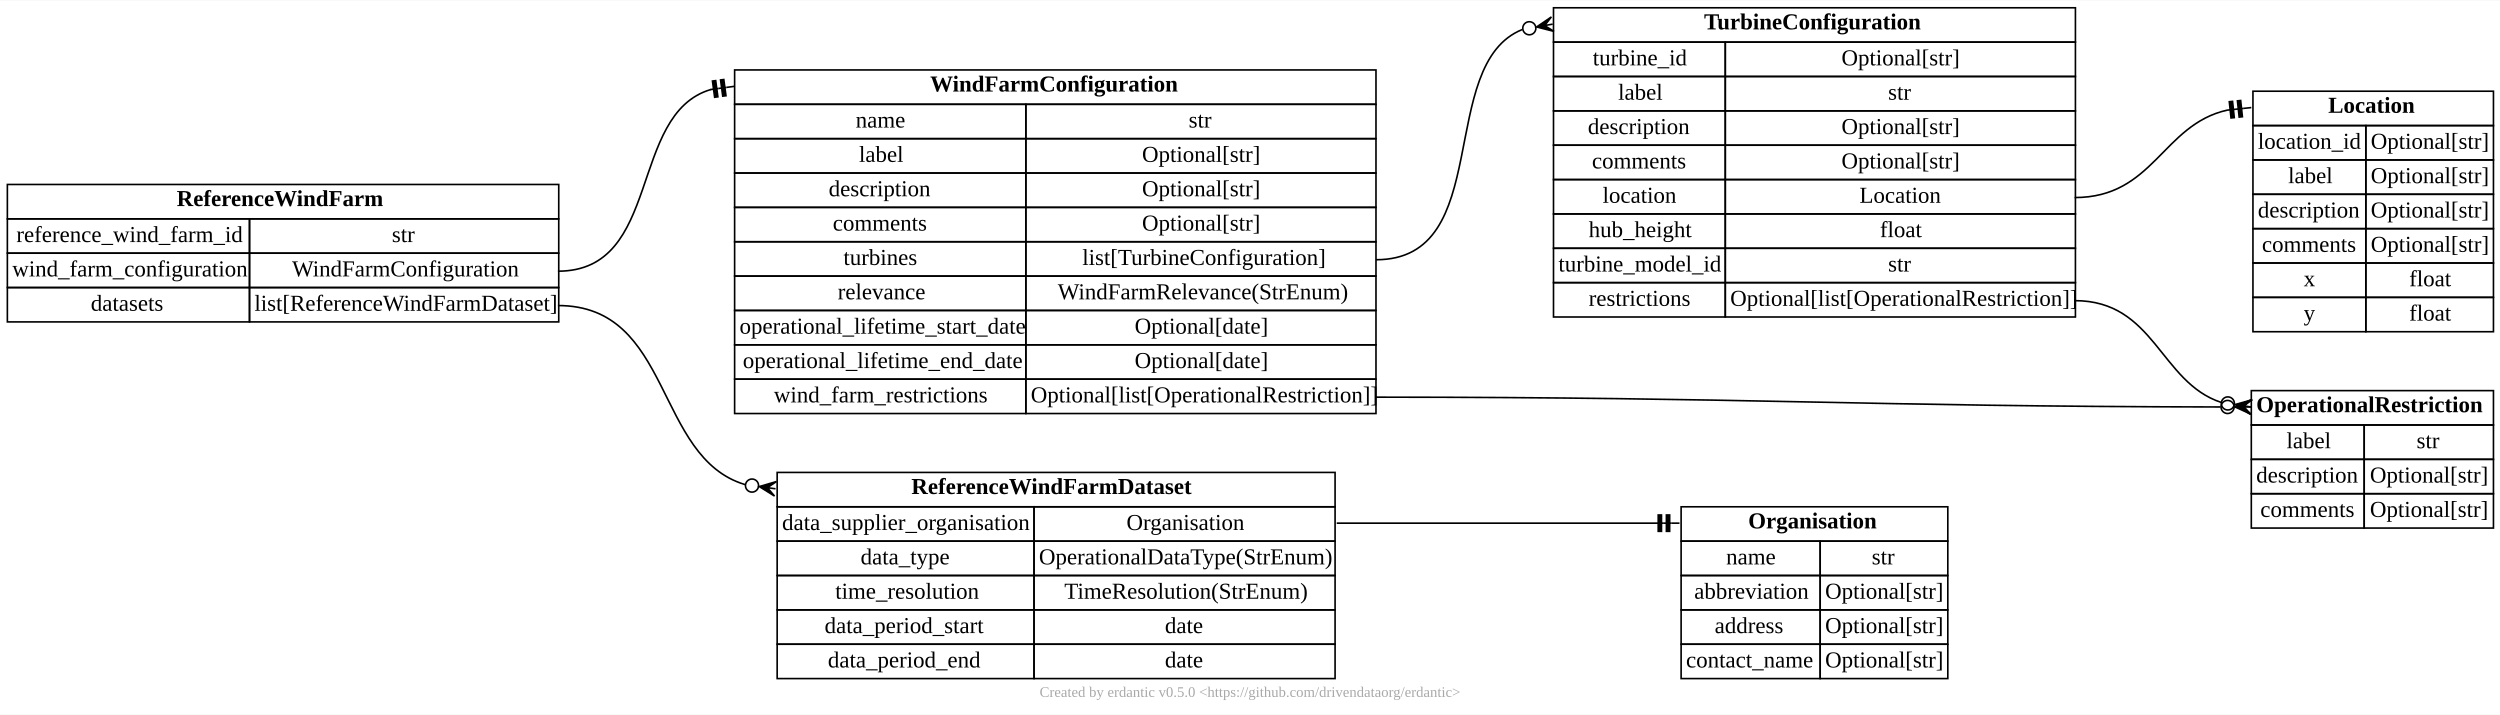
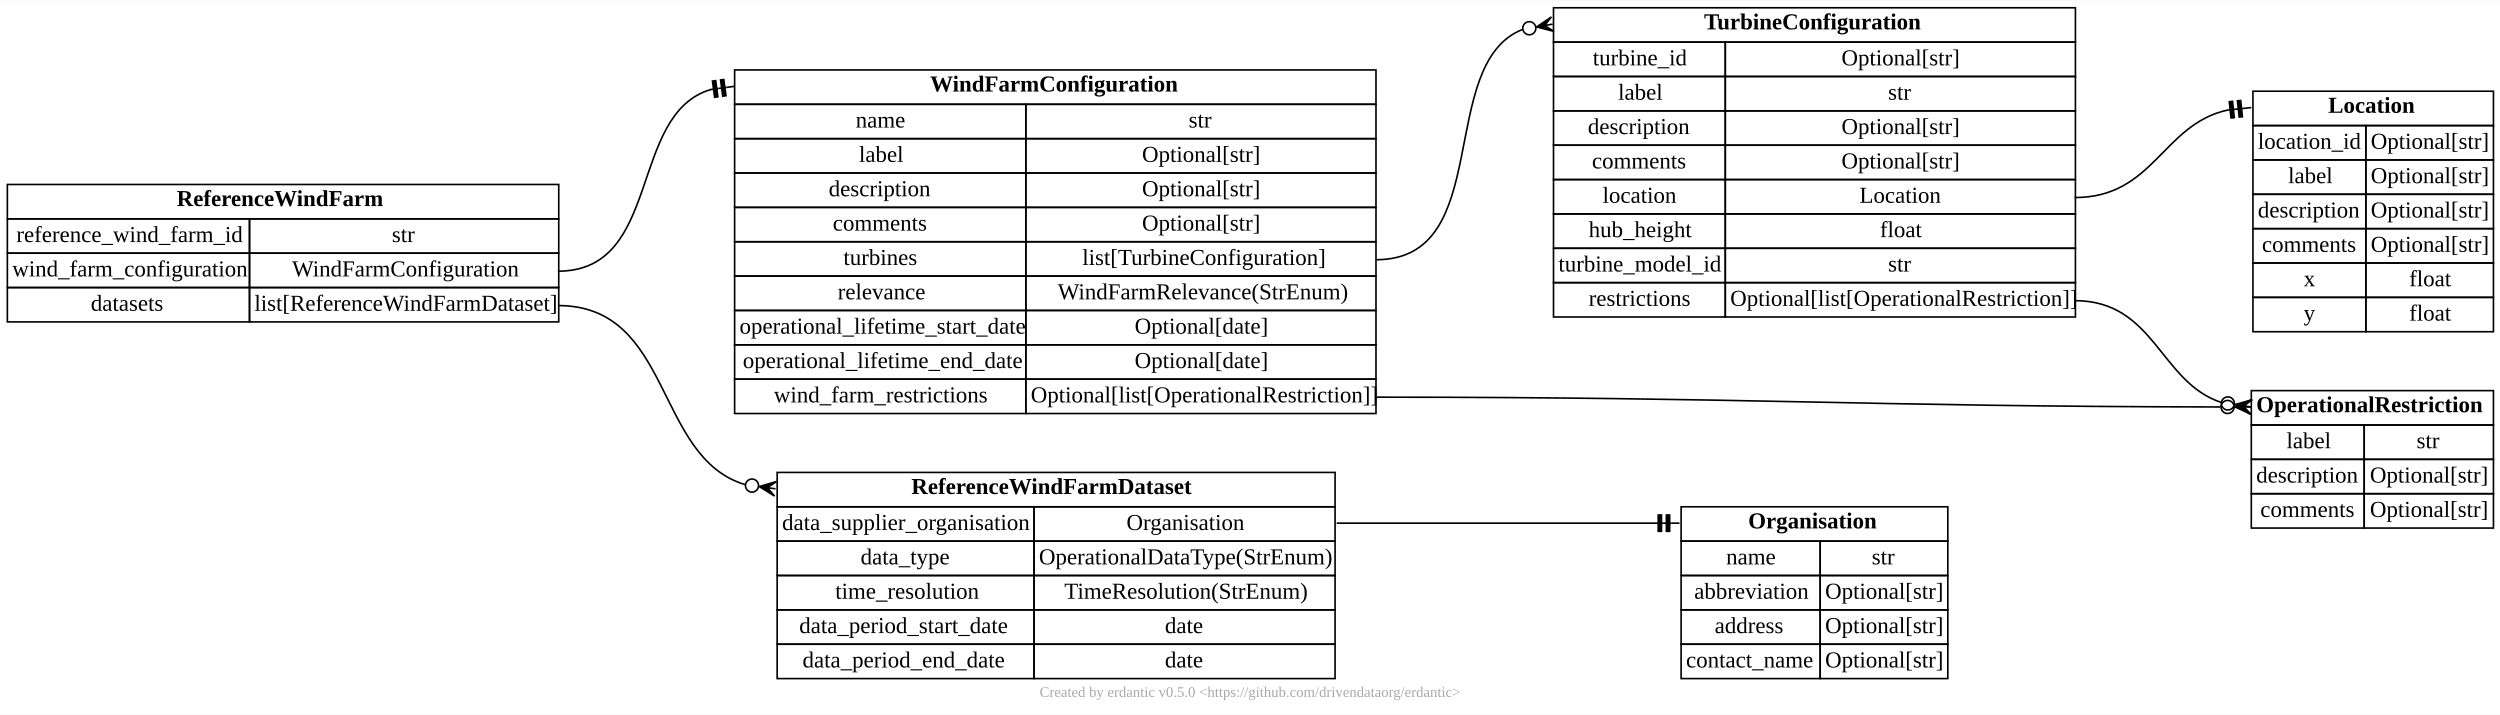
<svg xmlns="http://www.w3.org/2000/svg" xmlns:xlink="http://www.w3.org/1999/xlink" width="1528pt" height="437pt" viewBox="0.00 0.00 1528.00 436.50">
  <g id="graph0" class="graph" transform="scale(1 1) rotate(0) translate(4 432.5)">
    <polygon fill="white" stroke="none" points="-4,4 -4,-432.5 1524,-432.5 1524,4 -4,4" />
    <text text-anchor="middle" x="760" y="-6.8" font-family="Times New Roman,serif" font-size="9.00" fill="#a8a8a8">Created by erdantic v0.5.0 &lt;https://github.com/drivendataorg/erdantic&gt;</text>
    <g id="node1" class="node">
      <g id="a_node1">
        <a xlink:title="eya_def_tools.data_models.organisation.Organisation&#10;&#10;Issuing or receiving organisation of an energy yield assessment.&#10;&#10;Attributes:&#10;    name (str): Entity name of the organisation.&#10;    abbreviation (Optional[str]): Abbreviated name of the organisation. Default is None.&#10;    address (Optional[str]): Address of the organisation. Default is None.&#10;    contact_name (Optional[str]): Name(s) of contact person(s) in the organisation. Default is None.&#10;">
          <polygon fill="none" stroke="black" points="1023.5,-102 1023.5,-123 1186.5,-123 1186.5,-102 1023.5,-102" />
          <text text-anchor="start" x="1064.5" y="-109.8" font-family="Times New Roman,serif" font-weight="bold" font-size="14.00">Organisation</text>
          <polygon fill="none" stroke="black" points="1023.5,-81 1023.5,-102 1108.5,-102 1108.5,-81 1023.5,-81" />
          <text text-anchor="start" x="1051" y="-87.8" font-family="Times New Roman,serif" font-size="14.00">name</text>
          <polygon fill="none" stroke="black" points="1108.5,-81 1108.5,-102 1186.5,-102 1186.5,-81 1108.5,-81" />
          <text text-anchor="start" x="1140" y="-87.8" font-family="Times New Roman,serif" font-size="14.00">str</text>
          <polygon fill="none" stroke="black" points="1023.5,-60 1023.5,-81 1108.5,-81 1108.5,-60 1023.5,-60" />
          <text text-anchor="start" x="1031.5" y="-66.8" font-family="Times New Roman,serif" font-size="14.00">abbreviation</text>
          <polygon fill="none" stroke="black" points="1108.5,-60 1108.5,-81 1186.5,-81 1186.5,-60 1108.5,-60" />
          <text text-anchor="start" x="1111.5" y="-66.8" font-family="Times New Roman,serif" font-size="14.00">Optional[str]</text>
          <polygon fill="none" stroke="black" points="1023.5,-39 1023.5,-60 1108.5,-60 1108.5,-39 1023.5,-39" />
          <text text-anchor="start" x="1044" y="-45.8" font-family="Times New Roman,serif" font-size="14.00">address</text>
          <polygon fill="none" stroke="black" points="1108.5,-39 1108.5,-60 1186.5,-60 1186.5,-39 1108.5,-39" />
          <text text-anchor="start" x="1111.5" y="-45.8" font-family="Times New Roman,serif" font-size="14.00">Optional[str]</text>
          <polygon fill="none" stroke="black" points="1023.5,-18 1023.5,-39 1108.5,-39 1108.5,-18 1023.5,-18" />
          <text text-anchor="start" x="1026.5" y="-24.8" font-family="Times New Roman,serif" font-size="14.00">contact_name</text>
          <polygon fill="none" stroke="black" points="1108.5,-18 1108.5,-39 1186.5,-39 1186.5,-18 1108.5,-18" />
          <text text-anchor="start" x="1111.5" y="-24.8" font-family="Times New Roman,serif" font-size="14.00">Optional[str]</text>
        </a>
      </g>
    </g>
    <g id="node2" class="node">
      <g id="a_node2">
        <a xlink:title="eya_def_tools.data_models.reference_wind_farm.ReferenceWindFarm&#10;&#10;Reference wind farm metadata.&#10;&#10;Attributes:&#10;    reference_wind_farm_id (str): Unique ID for the reference wind farm within the EYA DEF document.&#10;    wind_farm_configuration (WindFarmConfiguration): The configuration data for the reference wind farm.&#10;    datasets (list[ReferenceWindFarmDataset]): Metadata for the operational dataset.&#10;">
          <polygon fill="none" stroke="black" points="0.5,-299 0.5,-320 337.5,-320 337.5,-299 0.5,-299" />
          <text text-anchor="start" x="104" y="-306.8" font-family="Times New Roman,serif" font-weight="bold" font-size="14.00">ReferenceWindFarm</text>
          <polygon fill="none" stroke="black" points="0.5,-278 0.5,-299 148.5,-299 148.5,-278 0.5,-278" />
          <text text-anchor="start" x="6" y="-284.8" font-family="Times New Roman,serif" font-size="14.00">reference_wind_farm_id</text>
          <polygon fill="none" stroke="black" points="148.5,-278 148.5,-299 337.5,-299 337.5,-278 148.5,-278" />
          <text text-anchor="start" x="235.5" y="-284.8" font-family="Times New Roman,serif" font-size="14.00">str</text>
          <polygon fill="none" stroke="black" points="0.5,-257 0.5,-278 148.5,-278 148.5,-257 0.5,-257" />
          <text text-anchor="start" x="3.5" y="-263.8" font-family="Times New Roman,serif" font-size="14.00">wind_farm_configuration</text>
          <polygon fill="none" stroke="black" points="148.5,-257 148.5,-278 337.5,-278 337.5,-257 148.5,-257" />
          <text text-anchor="start" x="174.5" y="-263.8" font-family="Times New Roman,serif" font-size="14.00">WindFarmConfiguration</text>
          <polygon fill="none" stroke="black" points="0.5,-236 0.5,-257 148.5,-257 148.5,-236 0.5,-236" />
          <text text-anchor="start" x="51.5" y="-242.8" font-family="Times New Roman,serif" font-size="14.00">datasets</text>
          <polygon fill="none" stroke="black" points="148.5,-236 148.5,-257 337.5,-257 337.5,-236 148.5,-236" />
          <text text-anchor="start" x="151.5" y="-242.8" font-family="Times New Roman,serif" font-size="14.00">list[ReferenceWindFarmDataset]</text>
        </a>
      </g>
    </g>
    <g id="node3" class="node">
      <g id="a_node3">
-         <a xlink:title="eya_def_tools.data_models.reference_wind_farm.ReferenceWindFarmDataset&#10;&#10;Reference wind farm operational dataset metadata.&#10;&#10;Attributes:&#10;    data_supplier_organisation (Organisation): The organisation that supplied the data.&#10;    data_type (OperationalDataType(StrEnum)): The type of operational data.&#10;    time_resolution (TimeResolution(StrEnum)): Time resolution of the data.&#10;    data_period_start (date): Start of the data period in the ISO 8601 standard format for a calendar date, i.e. YYYY-MM-DD.&#10;    data_period_end (date): End of the data period in the ISO 8601 standard format for a calendar date, i.e. YYYY-MM-DD.&#10;">
+         <a xlink:title="eya_def_tools.data_models.reference_wind_farm.ReferenceWindFarmDataset&#10;&#10;Reference wind farm operational dataset metadata.&#10;&#10;Attributes:&#10;    data_supplier_organisation (Organisation): The organisation that supplied the data.&#10;    data_type (OperationalDataType(StrEnum)): The type of the operational data. Primary SCADA data refers to data originating directly from the turbine OEM SCADA system. Secondary SCADA data is provided by a data management service provider who has processed the primary SCADA data and often makes it available in a harmonised format independent of OEM. Metered production refers to quantities measured by the project revenue meter.&#10;    time_resolution (TimeResolution(StrEnum)): Time resolution of the data.&#10;    data_period_start_date (date): Start of the data period in the ISO 8601 standard format for a calendar date, i.e. YYYY-MM-DD.&#10;    data_period_end_date (date): End of the data period in the ISO 8601 standard format for a calendar date, i.e. YYYY-MM-DD.&#10;">
          <polygon fill="none" stroke="black" points="471,-123 471,-144 812,-144 812,-123 471,-123" />
          <text text-anchor="start" x="553" y="-130.8" font-family="Times New Roman,serif" font-weight="bold" font-size="14.00">ReferenceWindFarmDataset</text>
          <polygon fill="none" stroke="black" points="471,-102 471,-123 628,-123 628,-102 471,-102" />
          <text text-anchor="start" x="474" y="-108.8" font-family="Times New Roman,serif" font-size="14.00">data_supplier_organisation</text>
          <polygon fill="none" stroke="black" points="628,-102 628,-123 812,-123 812,-102 628,-102" />
          <text text-anchor="start" x="684.5" y="-108.8" font-family="Times New Roman,serif" font-size="14.00">Organisation</text>
          <polygon fill="none" stroke="black" points="471,-81 471,-102 628,-102 628,-81 471,-81" />
          <text text-anchor="start" x="522" y="-87.8" font-family="Times New Roman,serif" font-size="14.00">data_type</text>
          <polygon fill="none" stroke="black" points="628,-81 628,-102 812,-102 812,-81 628,-81" />
          <text text-anchor="start" x="631" y="-87.8" font-family="Times New Roman,serif" font-size="14.00">OperationalDataType(StrEnum)</text>
          <polygon fill="none" stroke="black" points="471,-60 471,-81 628,-81 628,-60 471,-60" />
          <text text-anchor="start" x="506.5" y="-66.8" font-family="Times New Roman,serif" font-size="14.00">time_resolution</text>
          <polygon fill="none" stroke="black" points="628,-60 628,-81 812,-81 812,-60 628,-60" />
          <text text-anchor="start" x="646.5" y="-66.8" font-family="Times New Roman,serif" font-size="14.00">TimeResolution(StrEnum)</text>
          <polygon fill="none" stroke="black" points="471,-39 471,-60 628,-60 628,-39 471,-39" />
-           <text text-anchor="start" x="500" y="-45.8" font-family="Times New Roman,serif" font-size="14.00">data_period_start</text>
+           <text text-anchor="start" x="484.5" y="-45.8" font-family="Times New Roman,serif" font-size="14.00">data_period_start_date</text>
          <polygon fill="none" stroke="black" points="628,-39 628,-60 812,-60 812,-39 628,-39" />
          <text text-anchor="start" x="708" y="-45.8" font-family="Times New Roman,serif" font-size="14.00">date</text>
          <polygon fill="none" stroke="black" points="471,-18 471,-39 628,-39 628,-18 471,-18" />
-           <text text-anchor="start" x="502" y="-24.8" font-family="Times New Roman,serif" font-size="14.00">data_period_end</text>
+           <text text-anchor="start" x="486.5" y="-24.8" font-family="Times New Roman,serif" font-size="14.00">data_period_end_date</text>
          <polygon fill="none" stroke="black" points="628,-18 628,-39 812,-39 812,-18 628,-18" />
          <text text-anchor="start" x="708" y="-24.8" font-family="Times New Roman,serif" font-size="14.00">date</text>
        </a>
      </g>
    </g>
    <g id="edge1" class="edge">
      <path fill="none" stroke="black" d="M337,-246C407.34,-246 395.8,-153.22 451.42,-136.55" />
      <polygon fill="black" stroke="black" points="460.09,-135.36 470.61,-138.46 465.05,-134.68 470,-134 470,-134 470,-134 465.05,-134.68 469.39,-129.54 460.09,-135.36 460.09,-135.36" />
      <ellipse fill="none" stroke="black" cx="455.63" cy="-135.97" rx="4" ry="4" />
    </g>
    <g id="node4" class="node">
      <g id="a_node4">
        <a xlink:title="eya_def_tools.data_models.wind_farm.WindFarmConfiguration&#10;&#10;A collection of wind turbines considered as one unit (plant).&#10;&#10;Attributes:&#10;    name (str): Name of the wind farm.&#10;    label (Optional[str]): Abbreviated label of the wind farm. Default is None.&#10;    description (Optional[str]): Description of the data object. Default is None.&#10;    comments (Optional[str]): Comments on the data object. Default is None.&#10;    turbines (list[TurbineConfiguration]): List of specifications for constituent turbines.&#10;    relevance (WindFarmRelevance(StrEnum)): The relevance of the wind farm for the assessment.&#10;    operational_lifetime_start_date (Optional[date]): Operational lifetime start date (format YYYY-MM-DD). Default is None.&#10;    operational_lifetime_end_date (Optional[date]): Operational lifetime end date (format YYYY-MM-DD). Default is None.&#10;    wind_farm_restrictions (Optional[list[OperationalRestriction]]): List of operational restrictions at the wind farm level. Default is None.&#10;">
          <polygon fill="none" stroke="black" points="445,-369 445,-390 837,-390 837,-369 445,-369" />
          <text text-anchor="start" x="564.5" y="-376.8" font-family="Times New Roman,serif" font-weight="bold" font-size="14.00">WindFarmConfiguration</text>
          <polygon fill="none" stroke="black" points="445,-348 445,-369 623,-369 623,-348 445,-348" />
          <text text-anchor="start" x="519" y="-354.8" font-family="Times New Roman,serif" font-size="14.00">name</text>
          <polygon fill="none" stroke="black" points="623,-348 623,-369 837,-369 837,-348 623,-348" />
          <text text-anchor="start" x="722.5" y="-354.8" font-family="Times New Roman,serif" font-size="14.00">str</text>
          <polygon fill="none" stroke="black" points="445,-327 445,-348 623,-348 623,-327 445,-327" />
          <text text-anchor="start" x="521" y="-333.8" font-family="Times New Roman,serif" font-size="14.00">label</text>
          <polygon fill="none" stroke="black" points="623,-327 623,-348 837,-348 837,-327 623,-327" />
          <text text-anchor="start" x="694" y="-333.8" font-family="Times New Roman,serif" font-size="14.00">Optional[str]</text>
          <polygon fill="none" stroke="black" points="445,-306 445,-327 623,-327 623,-306 445,-306" />
          <text text-anchor="start" x="502.5" y="-312.8" font-family="Times New Roman,serif" font-size="14.00">description</text>
          <polygon fill="none" stroke="black" points="623,-306 623,-327 837,-327 837,-306 623,-306" />
          <text text-anchor="start" x="694" y="-312.8" font-family="Times New Roman,serif" font-size="14.00">Optional[str]</text>
          <polygon fill="none" stroke="black" points="445,-285 445,-306 623,-306 623,-285 445,-285" />
          <text text-anchor="start" x="505" y="-291.8" font-family="Times New Roman,serif" font-size="14.00">comments</text>
          <polygon fill="none" stroke="black" points="623,-285 623,-306 837,-306 837,-285 623,-285" />
          <text text-anchor="start" x="694" y="-291.8" font-family="Times New Roman,serif" font-size="14.00">Optional[str]</text>
          <polygon fill="none" stroke="black" points="445,-264 445,-285 623,-285 623,-264 445,-264" />
          <text text-anchor="start" x="511.5" y="-270.8" font-family="Times New Roman,serif" font-size="14.00">turbines</text>
          <polygon fill="none" stroke="black" points="623,-264 623,-285 837,-285 837,-264 623,-264" />
          <text text-anchor="start" x="657.5" y="-270.8" font-family="Times New Roman,serif" font-size="14.00">list[TurbineConfiguration]</text>
          <polygon fill="none" stroke="black" points="445,-243 445,-264 623,-264 623,-243 445,-243" />
          <text text-anchor="start" x="508" y="-249.8" font-family="Times New Roman,serif" font-size="14.00">relevance</text>
          <polygon fill="none" stroke="black" points="623,-243 623,-264 837,-264 837,-243 623,-243" />
          <text text-anchor="start" x="642.5" y="-249.8" font-family="Times New Roman,serif" font-size="14.00">WindFarmRelevance(StrEnum)</text>
          <polygon fill="none" stroke="black" points="445,-222 445,-243 623,-243 623,-222 445,-222" />
          <text text-anchor="start" x="448" y="-228.8" font-family="Times New Roman,serif" font-size="14.00">operational_lifetime_start_date</text>
          <polygon fill="none" stroke="black" points="623,-222 623,-243 837,-243 837,-222 623,-222" />
          <text text-anchor="start" x="689.5" y="-228.8" font-family="Times New Roman,serif" font-size="14.00">Optional[date]</text>
          <polygon fill="none" stroke="black" points="445,-201 445,-222 623,-222 623,-201 445,-201" />
          <text text-anchor="start" x="450" y="-207.8" font-family="Times New Roman,serif" font-size="14.00">operational_lifetime_end_date</text>
          <polygon fill="none" stroke="black" points="623,-201 623,-222 837,-222 837,-201 623,-201" />
          <text text-anchor="start" x="689.5" y="-207.8" font-family="Times New Roman,serif" font-size="14.00">Optional[date]</text>
          <polygon fill="none" stroke="black" points="445,-180 445,-201 623,-201 623,-180 445,-180" />
          <text text-anchor="start" x="469" y="-186.8" font-family="Times New Roman,serif" font-size="14.00">wind_farm_restrictions</text>
          <polygon fill="none" stroke="black" points="623,-180 623,-201 837,-201 837,-180 623,-180" />
          <text text-anchor="start" x="626" y="-186.8" font-family="Times New Roman,serif" font-size="14.00">Optional[list[OperationalRestriction]]</text>
        </a>
      </g>
    </g>
    <g id="edge2" class="edge">
      <path fill="none" stroke="black" d="M337,-267C401.04,-267 379.75,-363.03 430.46,-378.04" />
      <polyline fill="none" stroke="black" points="445,-380 440.04,-379.33" />
      <polygon fill="black" stroke="black" points="439.72,-374.24 438.39,-384.15 436.4,-383.89 437.74,-373.98 439.72,-374.24" />
      <polyline fill="none" stroke="black" points="440.04,-379.33 435.09,-378.66" />
      <polygon fill="black" stroke="black" points="434.77,-373.57 433.43,-383.48 431.45,-383.22 432.79,-373.31 434.77,-373.57" />
      <polyline fill="none" stroke="black" points="435.09,-378.66 430.13,-377.99" />
    </g>
    <g id="edge3" class="edge">
      <path fill="none" stroke="black" d="M813,-113C900.93,-113 926.58,-113 1007.58,-113" />
      <polyline fill="none" stroke="black" points="1022.5,-113 1017.5,-113" />
      <polygon fill="black" stroke="black" points="1016.5,-108 1016.5,-118 1014.5,-118 1014.5,-108 1016.5,-108" />
      <polyline fill="none" stroke="black" points="1017.5,-113 1012.5,-113" />
      <polygon fill="black" stroke="black" points="1011.5,-108 1011.5,-118 1009.5,-118 1009.5,-108 1011.5,-108" />
      <polyline fill="none" stroke="black" points="1012.5,-113 1007.5,-113" />
    </g>
    <g id="node6" class="node">
      <g id="a_node6">
-         <a xlink:title="eya_def_tools.data_models.wind_farm.OperationalRestriction&#10;&#10;Specifications of an operational restriction.&#10;&#10;Attributes:&#10;    label (str): Label of the operational restriction.&#10;    description (Optional[str]): Description of the data object. Default is None.&#10;    comments (Optional[str]): Comments on the data object. Default is None.&#10;">
+         <a xlink:title="eya_def_tools.data_models.wind_farm.OperationalRestriction&#10;&#10;Specifications of a restriction that limits power output.&#10;&#10;In the current draft of the schema, 'label', 'description' and&#10;'comments' fields are available to describe the restriction with&#10;free text. This is intended to be expanded into a more comprehensive&#10;data model.&#10;&#10;Attributes:&#10;    label (str): Short label to indicate the type of operational restriction.&#10;    description (Optional[str]): Description of the data object. Default is None.&#10;    comments (Optional[str]): Comments on the data object. Default is None.&#10;">
          <polygon fill="none" stroke="black" points="1372,-173 1372,-194 1520,-194 1520,-173 1372,-173" />
          <text text-anchor="start" x="1375" y="-180.8" font-family="Times New Roman,serif" font-weight="bold" font-size="14.00">OperationalRestriction</text>
          <polygon fill="none" stroke="black" points="1372,-152 1372,-173 1441,-173 1441,-152 1372,-152" />
          <text text-anchor="start" x="1393.5" y="-158.8" font-family="Times New Roman,serif" font-size="14.00">label</text>
          <polygon fill="none" stroke="black" points="1441,-152 1441,-173 1520,-173 1520,-152 1441,-152" />
          <text text-anchor="start" x="1473" y="-158.8" font-family="Times New Roman,serif" font-size="14.00">str</text>
          <polygon fill="none" stroke="black" points="1372,-131 1372,-152 1441,-152 1441,-131 1372,-131" />
          <text text-anchor="start" x="1375" y="-137.8" font-family="Times New Roman,serif" font-size="14.00">description</text>
          <polygon fill="none" stroke="black" points="1441,-131 1441,-152 1520,-152 1520,-131 1441,-131" />
          <text text-anchor="start" x="1444.5" y="-137.8" font-family="Times New Roman,serif" font-size="14.00">Optional[str]</text>
          <polygon fill="none" stroke="black" points="1372,-110 1372,-131 1441,-131 1441,-110 1372,-110" />
          <text text-anchor="start" x="1377.5" y="-116.8" font-family="Times New Roman,serif" font-size="14.00">comments</text>
          <polygon fill="none" stroke="black" points="1441,-110 1441,-131 1520,-131 1520,-110 1441,-110" />
          <text text-anchor="start" x="1444.5" y="-116.8" font-family="Times New Roman,serif" font-size="14.00">Optional[str]</text>
        </a>
      </g>
    </g>
    <g id="edge6" class="edge">
      <path fill="none" stroke="black" d="M837,-190C1068.41,-190 1130.89,-184.32 1353.22,-184.01" />
      <polygon fill="black" stroke="black" points="1362,-184.01 1372,-188.5 1367,-184 1372,-184 1372,-184 1372,-184 1367,-184 1372,-179.5 1362,-184.01 1362,-184.01" />
      <ellipse fill="none" stroke="black" cx="1357.5" cy="-184.01" rx="4" ry="4" />
    </g>
    <g id="node7" class="node">
      <g id="a_node7">
        <a xlink:title="eya_def_tools.data_models.wind_farm.TurbineConfiguration&#10;&#10;Specification of all details for a turbine configuration.&#10;&#10;Attributes:&#10;    turbine_id (Optional[str]): Unique identifier of the turbine specification. Default is None.&#10;    label (str): Label of the turbine.&#10;    description (Optional[str]): Description of the data object. Default is None.&#10;    comments (Optional[str]): Comments on the data object. Default is None.&#10;    location (Location): Horizontal location of the turbine.&#10;    hub_height (float): Turbine hub height.&#10;    turbine_model_id (str): Unique identifier of the turbine model.&#10;    restrictions (Optional[list[OperationalRestriction]]): List of operational restrictions at the turbine level. Default is None.&#10;">
          <polygon fill="none" stroke="black" points="945.5,-407 945.5,-428 1264.5,-428 1264.5,-407 945.5,-407" />
          <text text-anchor="start" x="1037.5" y="-414.8" font-family="Times New Roman,serif" font-weight="bold" font-size="14.00">TurbineConfiguration</text>
          <polygon fill="none" stroke="black" points="945.5,-386 945.5,-407 1050.5,-407 1050.5,-386 945.5,-386" />
          <text text-anchor="start" x="969.5" y="-392.8" font-family="Times New Roman,serif" font-size="14.00">turbine_id</text>
          <polygon fill="none" stroke="black" points="1050.5,-386 1050.5,-407 1264.5,-407 1264.5,-386 1050.5,-386" />
          <text text-anchor="start" x="1121.5" y="-392.8" font-family="Times New Roman,serif" font-size="14.00">Optional[str]</text>
          <polygon fill="none" stroke="black" points="945.5,-365 945.5,-386 1050.5,-386 1050.5,-365 945.5,-365" />
          <text text-anchor="start" x="985" y="-371.8" font-family="Times New Roman,serif" font-size="14.00">label</text>
          <polygon fill="none" stroke="black" points="1050.5,-365 1050.5,-386 1264.5,-386 1264.5,-365 1050.5,-365" />
          <text text-anchor="start" x="1150" y="-371.8" font-family="Times New Roman,serif" font-size="14.00">str</text>
          <polygon fill="none" stroke="black" points="945.5,-344 945.5,-365 1050.5,-365 1050.5,-344 945.5,-344" />
          <text text-anchor="start" x="966.5" y="-350.8" font-family="Times New Roman,serif" font-size="14.00">description</text>
          <polygon fill="none" stroke="black" points="1050.5,-344 1050.5,-365 1264.5,-365 1264.5,-344 1050.5,-344" />
          <text text-anchor="start" x="1121.5" y="-350.8" font-family="Times New Roman,serif" font-size="14.00">Optional[str]</text>
          <polygon fill="none" stroke="black" points="945.5,-323 945.5,-344 1050.5,-344 1050.5,-323 945.5,-323" />
          <text text-anchor="start" x="969" y="-329.8" font-family="Times New Roman,serif" font-size="14.00">comments</text>
          <polygon fill="none" stroke="black" points="1050.5,-323 1050.5,-344 1264.5,-344 1264.5,-323 1050.5,-323" />
          <text text-anchor="start" x="1121.5" y="-329.8" font-family="Times New Roman,serif" font-size="14.00">Optional[str]</text>
          <polygon fill="none" stroke="black" points="945.5,-302 945.5,-323 1050.5,-323 1050.5,-302 945.5,-302" />
          <text text-anchor="start" x="975.5" y="-308.8" font-family="Times New Roman,serif" font-size="14.00">location</text>
          <polygon fill="none" stroke="black" points="1050.5,-302 1050.5,-323 1264.5,-323 1264.5,-302 1050.5,-302" />
          <text text-anchor="start" x="1132.5" y="-308.8" font-family="Times New Roman,serif" font-size="14.00">Location</text>
          <polygon fill="none" stroke="black" points="945.5,-281 945.5,-302 1050.5,-302 1050.5,-281 945.5,-281" />
          <text text-anchor="start" x="967" y="-287.8" font-family="Times New Roman,serif" font-size="14.00">hub_height</text>
          <polygon fill="none" stroke="black" points="1050.5,-281 1050.5,-302 1264.5,-302 1264.5,-281 1050.5,-281" />
          <text text-anchor="start" x="1145" y="-287.8" font-family="Times New Roman,serif" font-size="14.00">float</text>
          <polygon fill="none" stroke="black" points="945.5,-260 945.5,-281 1050.5,-281 1050.5,-260 945.5,-260" />
          <text text-anchor="start" x="948.5" y="-266.8" font-family="Times New Roman,serif" font-size="14.00">turbine_model_id</text>
          <polygon fill="none" stroke="black" points="1050.5,-260 1050.5,-281 1264.5,-281 1264.5,-260 1050.5,-260" />
          <text text-anchor="start" x="1150" y="-266.8" font-family="Times New Roman,serif" font-size="14.00">str</text>
          <polygon fill="none" stroke="black" points="945.5,-239 945.5,-260 1050.5,-260 1050.5,-239 945.5,-239" />
          <text text-anchor="start" x="967" y="-245.8" font-family="Times New Roman,serif" font-size="14.00">restrictions</text>
          <polygon fill="none" stroke="black" points="1050.5,-239 1050.5,-260 1264.5,-260 1264.5,-239 1050.5,-239" />
          <text text-anchor="start" x="1053.5" y="-245.8" font-family="Times New Roman,serif" font-size="14.00">Optional[list[OperationalRestriction]]</text>
        </a>
      </g>
    </g>
    <g id="edge7" class="edge">
      <path fill="none" stroke="black" d="M837,-274C909.81,-274 873.28,-393.29 926.44,-414.72" />
      <polygon fill="black" stroke="black" points="935.15,-416.26 944.22,-422.43 940.08,-417.13 945,-418 945,-418 945,-418 940.08,-417.13 945.78,-413.57 935.15,-416.26 935.15,-416.26" />
      <ellipse fill="none" stroke="black" cx="930.72" cy="-415.48" rx="4" ry="4" />
    </g>
    <g id="node5" class="node">
      <g id="a_node5">
        <a xlink:title="eya_def_tools.data_models.spatial.Location&#10;&#10;Specification of a horizontal location in space.&#10;&#10;Attributes:&#10;    location_id (Optional[str]): Unique identifier of the location. Default is None.&#10;    label (Optional[str]): Label of the location. Default is None.&#10;    description (Optional[str]): Description of the data object. Default is None.&#10;    comments (Optional[str]): Comments on the data object. Default is None.&#10;    x (float): Location x-coordinate (typically easing).&#10;    y (float): Location y-coordinate (typically northing).&#10;">
          <polygon fill="none" stroke="black" points="1373,-356 1373,-377 1520,-377 1520,-356 1373,-356" />
          <text text-anchor="start" x="1419" y="-363.8" font-family="Times New Roman,serif" font-weight="bold" font-size="14.00">Location</text>
          <polygon fill="none" stroke="black" points="1373,-335 1373,-356 1442,-356 1442,-335 1373,-335" />
          <text text-anchor="start" x="1376" y="-341.8" font-family="Times New Roman,serif" font-size="14.00">location_id</text>
          <polygon fill="none" stroke="black" points="1442,-335 1442,-356 1520,-356 1520,-335 1442,-335" />
          <text text-anchor="start" x="1445" y="-341.8" font-family="Times New Roman,serif" font-size="14.00">Optional[str]</text>
          <polygon fill="none" stroke="black" points="1373,-314 1373,-335 1442,-335 1442,-314 1373,-314" />
          <text text-anchor="start" x="1394.5" y="-320.8" font-family="Times New Roman,serif" font-size="14.00">label</text>
          <polygon fill="none" stroke="black" points="1442,-314 1442,-335 1520,-335 1520,-314 1442,-314" />
          <text text-anchor="start" x="1445" y="-320.8" font-family="Times New Roman,serif" font-size="14.00">Optional[str]</text>
          <polygon fill="none" stroke="black" points="1373,-293 1373,-314 1442,-314 1442,-293 1373,-293" />
          <text text-anchor="start" x="1376" y="-299.8" font-family="Times New Roman,serif" font-size="14.00">description</text>
          <polygon fill="none" stroke="black" points="1442,-293 1442,-314 1520,-314 1520,-293 1442,-293" />
          <text text-anchor="start" x="1445" y="-299.8" font-family="Times New Roman,serif" font-size="14.00">Optional[str]</text>
          <polygon fill="none" stroke="black" points="1373,-272 1373,-293 1442,-293 1442,-272 1373,-272" />
          <text text-anchor="start" x="1378.5" y="-278.8" font-family="Times New Roman,serif" font-size="14.00">comments</text>
          <polygon fill="none" stroke="black" points="1442,-272 1442,-293 1520,-293 1520,-272 1442,-272" />
          <text text-anchor="start" x="1445" y="-278.8" font-family="Times New Roman,serif" font-size="14.00">Optional[str]</text>
          <polygon fill="none" stroke="black" points="1373,-251 1373,-272 1442,-272 1442,-251 1373,-251" />
          <text text-anchor="start" x="1404" y="-257.8" font-family="Times New Roman,serif" font-size="14.00">x</text>
          <polygon fill="none" stroke="black" points="1442,-251 1442,-272 1520,-272 1520,-251 1442,-251" />
          <text text-anchor="start" x="1468.5" y="-257.8" font-family="Times New Roman,serif" font-size="14.00">float</text>
          <polygon fill="none" stroke="black" points="1373,-230 1373,-251 1442,-251 1442,-230 1373,-230" />
          <text text-anchor="start" x="1404" y="-236.8" font-family="Times New Roman,serif" font-size="14.00">y</text>
          <polygon fill="none" stroke="black" points="1442,-230 1442,-251 1520,-251 1520,-230 1442,-230" />
          <text text-anchor="start" x="1468.5" y="-236.8" font-family="Times New Roman,serif" font-size="14.00">float</text>
        </a>
      </g>
    </g>
    <g id="edge4" class="edge">
      <path fill="none" stroke="black" d="M1264,-312C1312.4,-312 1317.53,-356.4 1357.13,-365.41" />
      <polyline fill="none" stroke="black" points="1372,-367 1367.03,-366.47" />
      <polygon fill="black" stroke="black" points="1366.56,-361.39 1365.5,-371.33 1363.51,-371.12 1364.58,-361.18 1366.56,-361.39" />
      <polyline fill="none" stroke="black" points="1367.03,-366.47 1362.06,-365.94" />
      <polygon fill="black" stroke="black" points="1361.59,-360.86 1360.53,-370.8 1358.54,-370.59 1359.6,-360.65 1361.59,-360.86" />
      <polyline fill="none" stroke="black" points="1362.06,-365.94 1357.08,-365.41" />
    </g>
    <g id="edge5" class="edge">
      <path fill="none" stroke="black" d="M1264,-249C1313.02,-249 1316.05,-199.23 1353.57,-186.79" />
      <polygon fill="black" stroke="black" points="1362.11,-185.5 1372.67,-188.45 1367.06,-184.75 1372,-184 1372,-184 1372,-184 1367.06,-184.75 1371.33,-179.55 1362.11,-185.5 1362.11,-185.5" />
      <ellipse fill="none" stroke="black" cx="1357.66" cy="-186.17" rx="4" ry="4" />
    </g>
  </g>
</svg>
